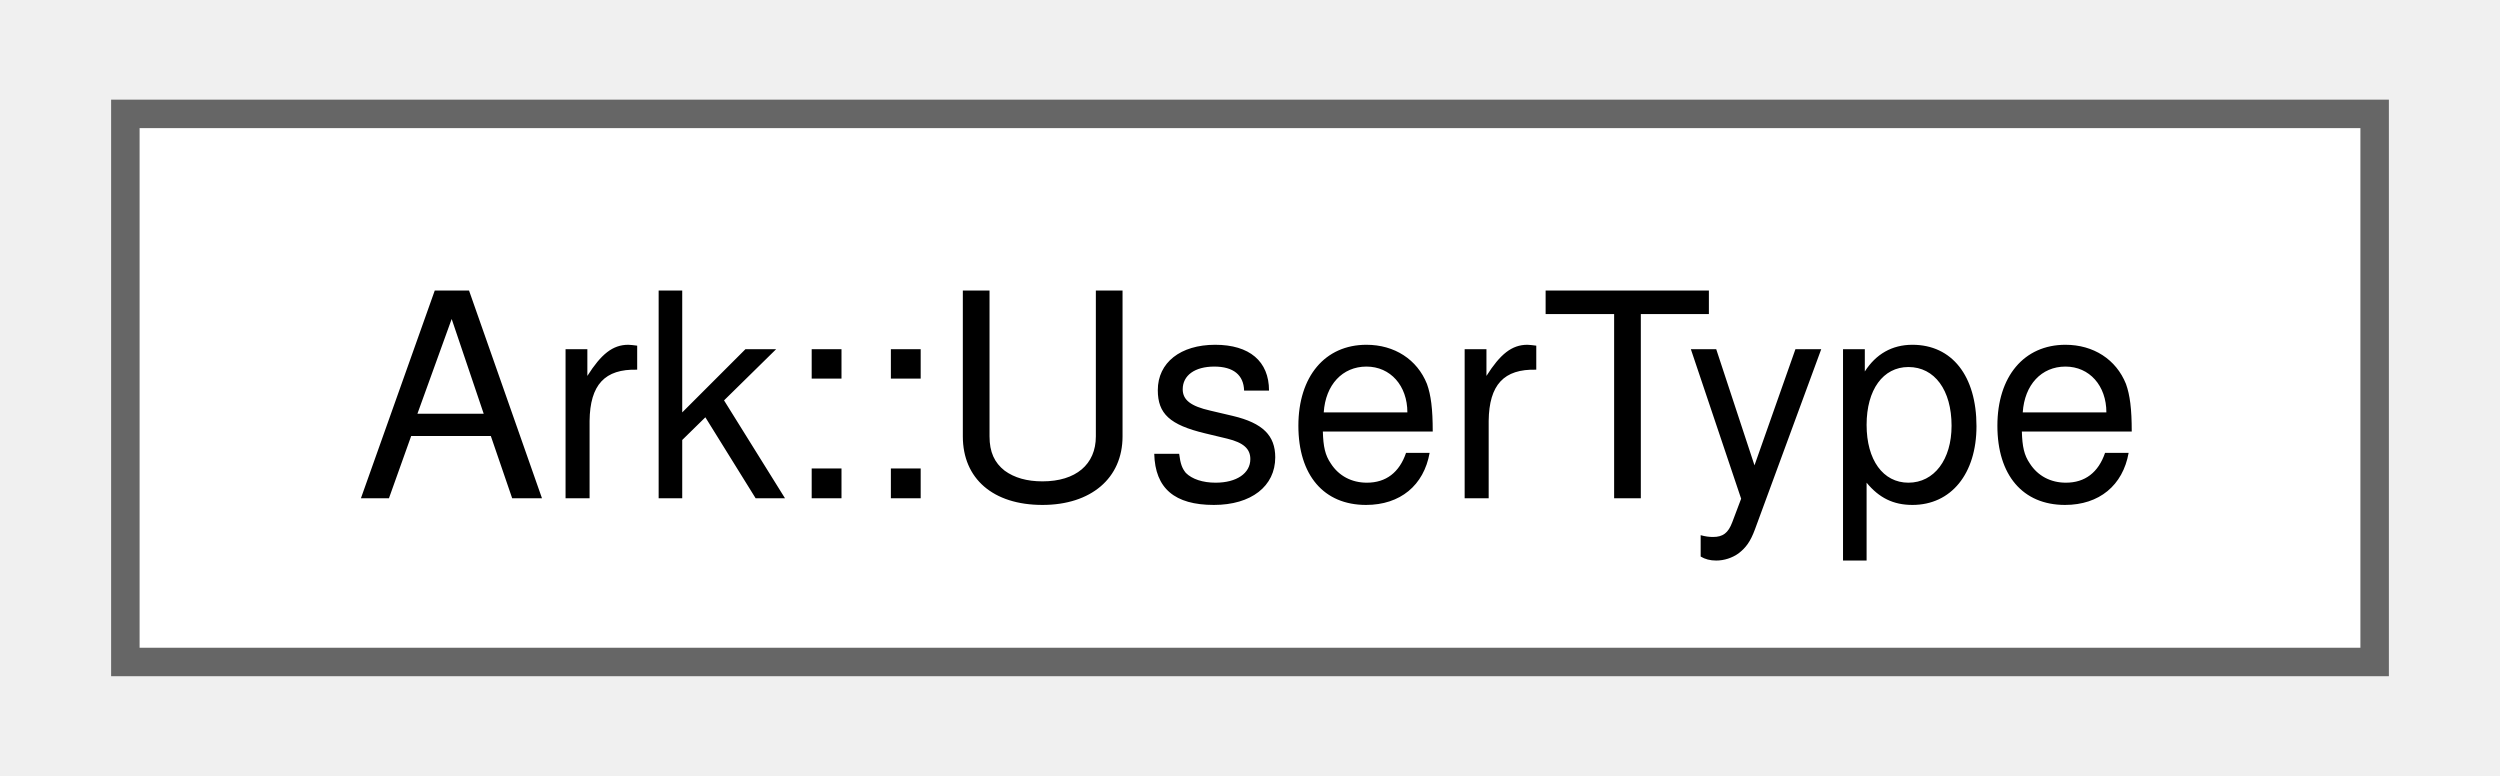
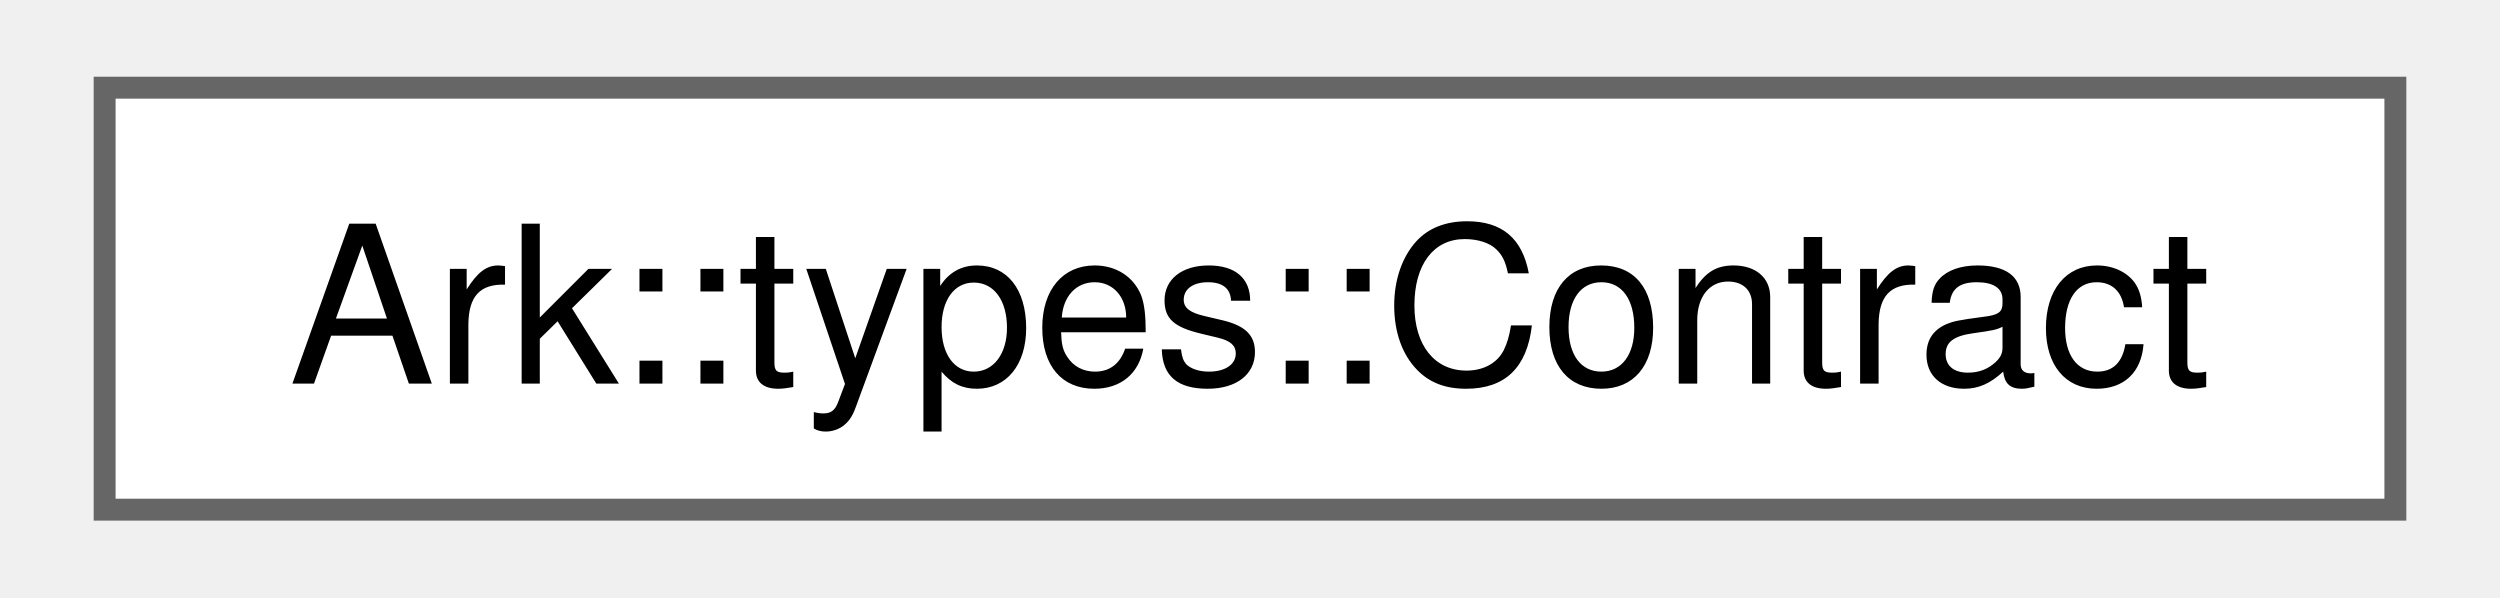
- <svg xmlns="http://www.w3.org/2000/svg" xmlns:xlink="http://www.w3.org/1999/xlink" width="87pt" height="27pt" viewBox="0.00 0.00 87.00 27.25">
+ <svg xmlns="http://www.w3.org/2000/svg" xmlns:xlink="http://www.w3.org/1999/xlink" width="113pt" height="27pt" viewBox="0.00 0.00 112.50 27.25">
  <g id="graph0" class="graph" transform="scale(1 1) rotate(0) translate(4 23.25)">
    <g id="Node000000" class="node">
      <g id="a_Node000000">
-         <a xlink:href="d8/da6/classArk_1_1UserType.html" target="_top" xlink:title="A class to be use C++ objects in ArkScript.">
-           <polygon fill="white" stroke="#666666" points="79,-19.25 0,-19.25 0,0 79,0 79,-19.25" />
-           <text text-anchor="middle" x="39.5" y="-5.75" font-family="Helvetica,sans-Serif" font-size="10.00">Ark::UserType</text>
+         <a xlink:href="d3/dfb/structArk_1_1types_1_1Contract.html" target="_top" xlink:title="A contract is a list of typed arguments that a function can follow.">
+           <polygon fill="white" stroke="#666666" points="104.5,-19.25 0,-19.25 0,0 104.5,0 104.5,-19.25" />
+           <text text-anchor="middle" x="52.25" y="-5.75" font-family="Helvetica,sans-Serif" font-size="10.00">Ark::types::Contract</text>
        </a>
      </g>
    </g>
  </g>
</svg>
